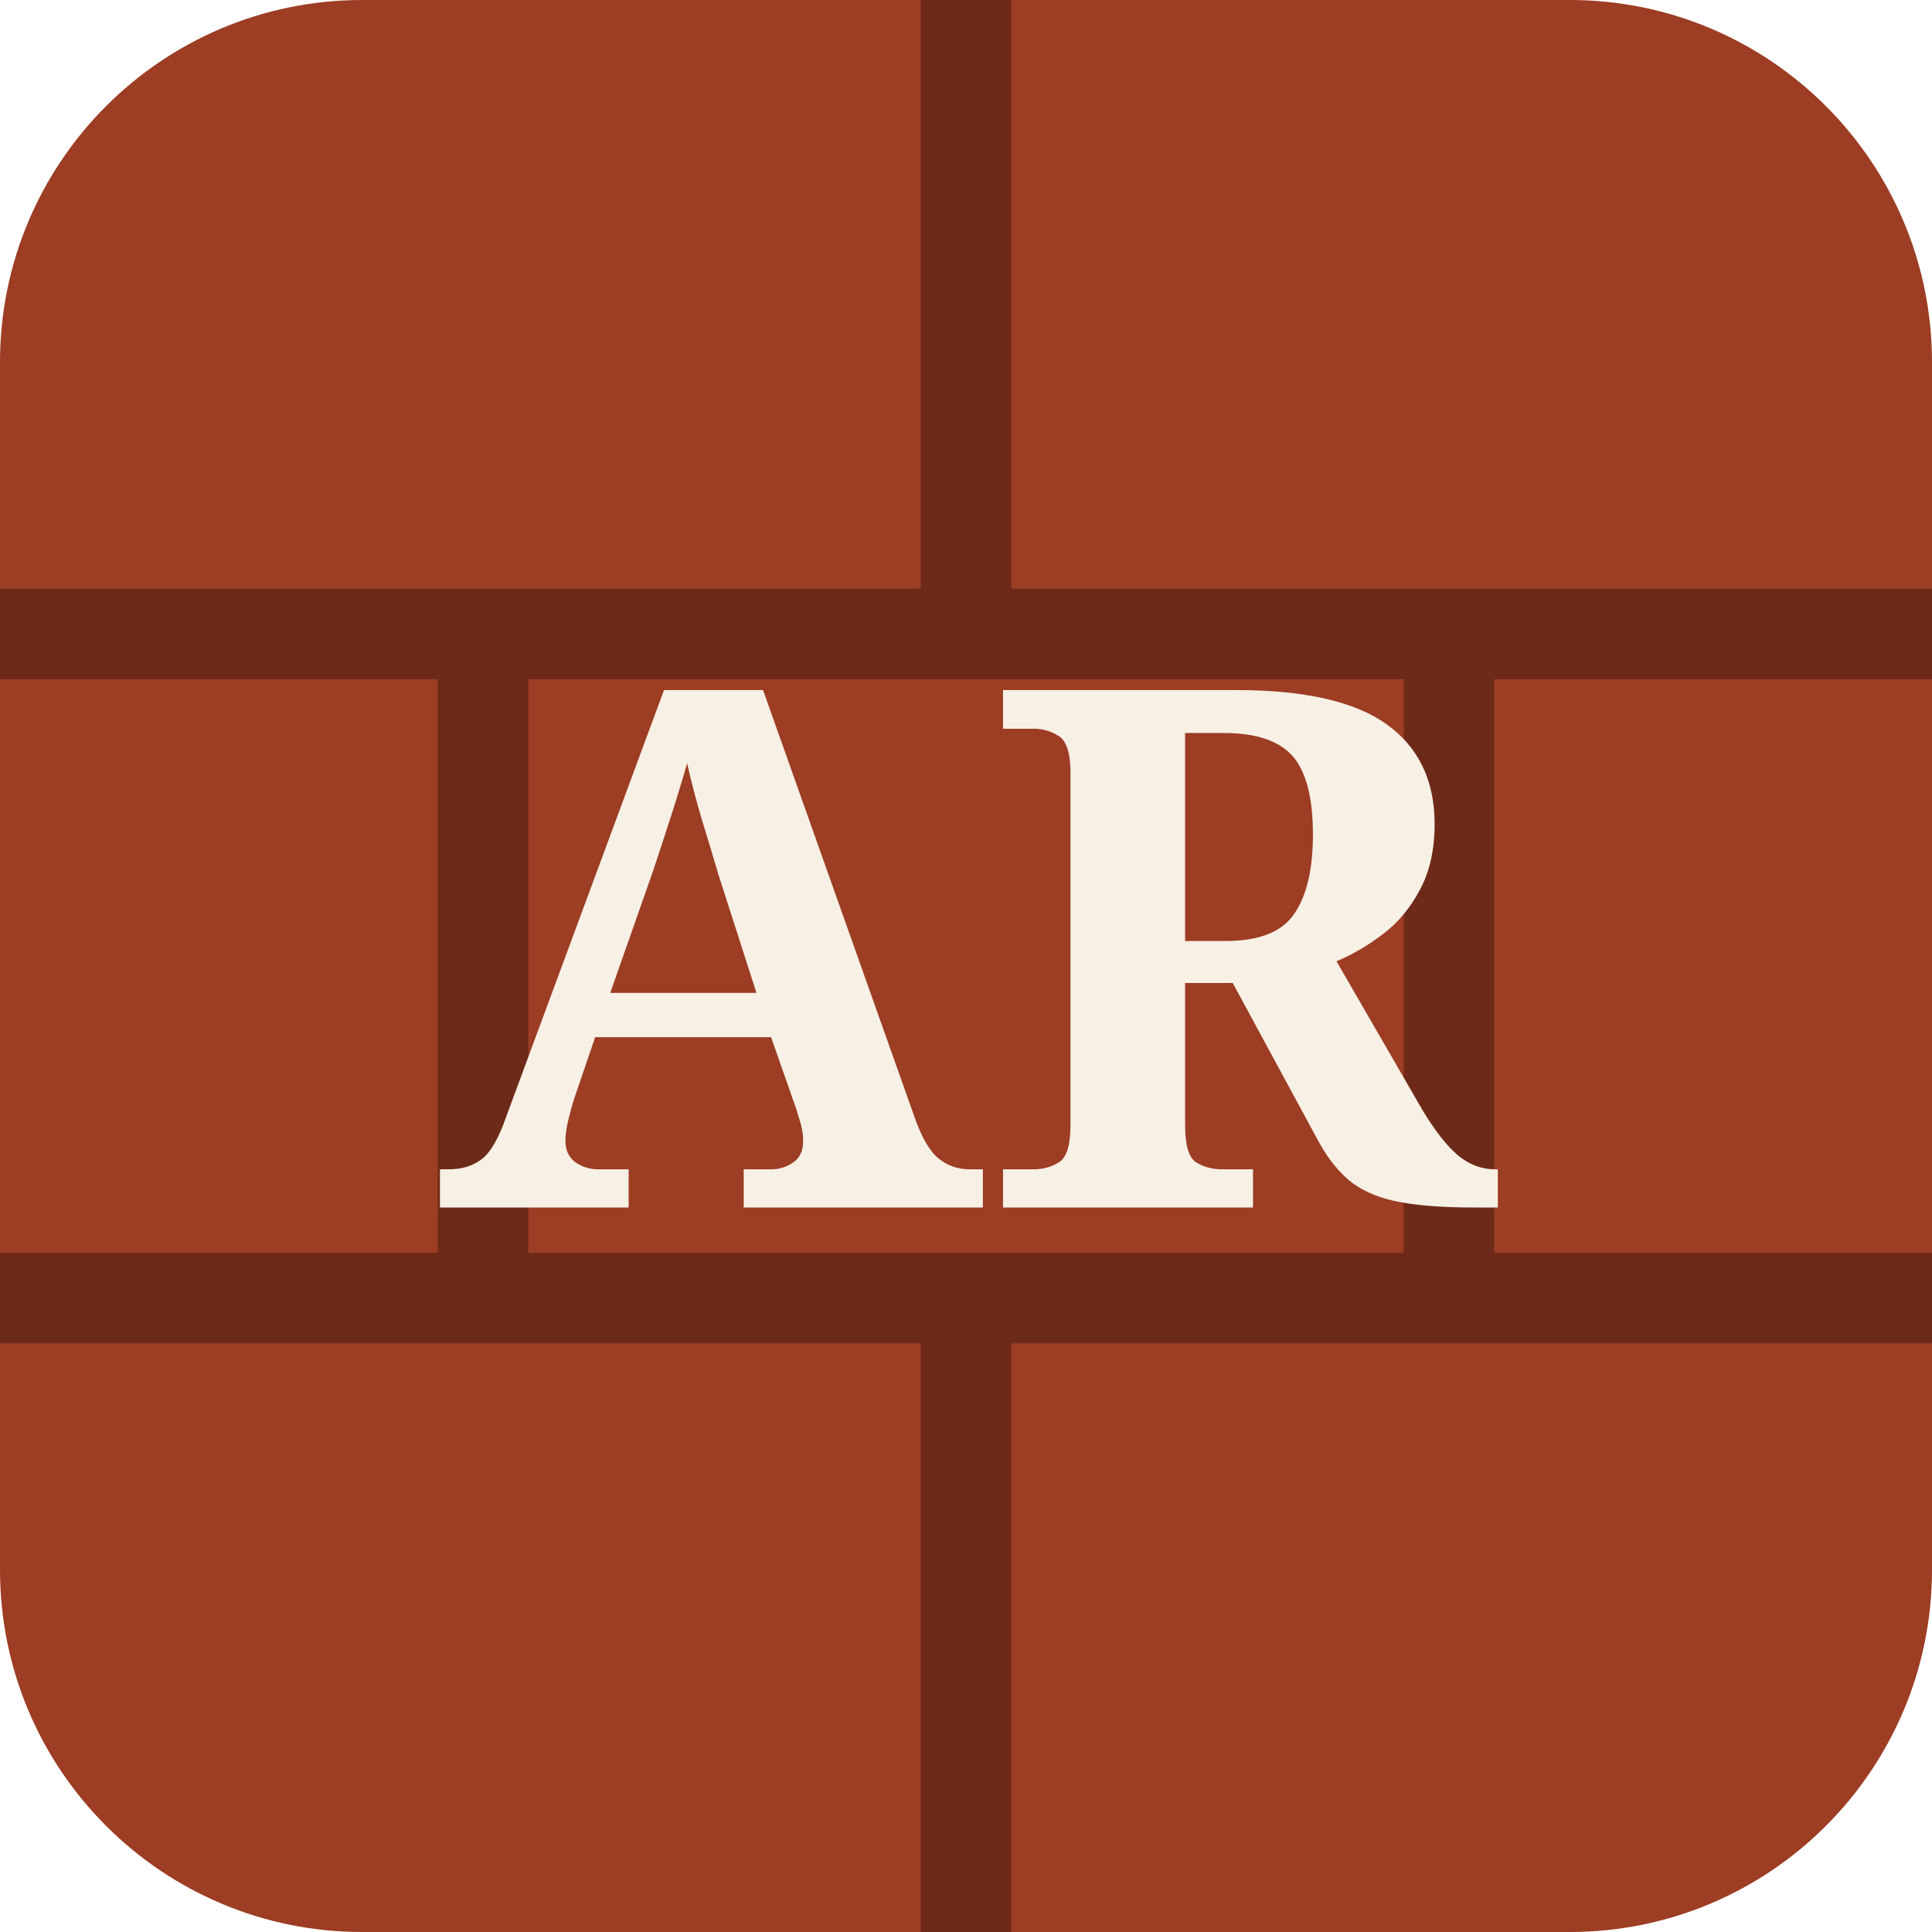
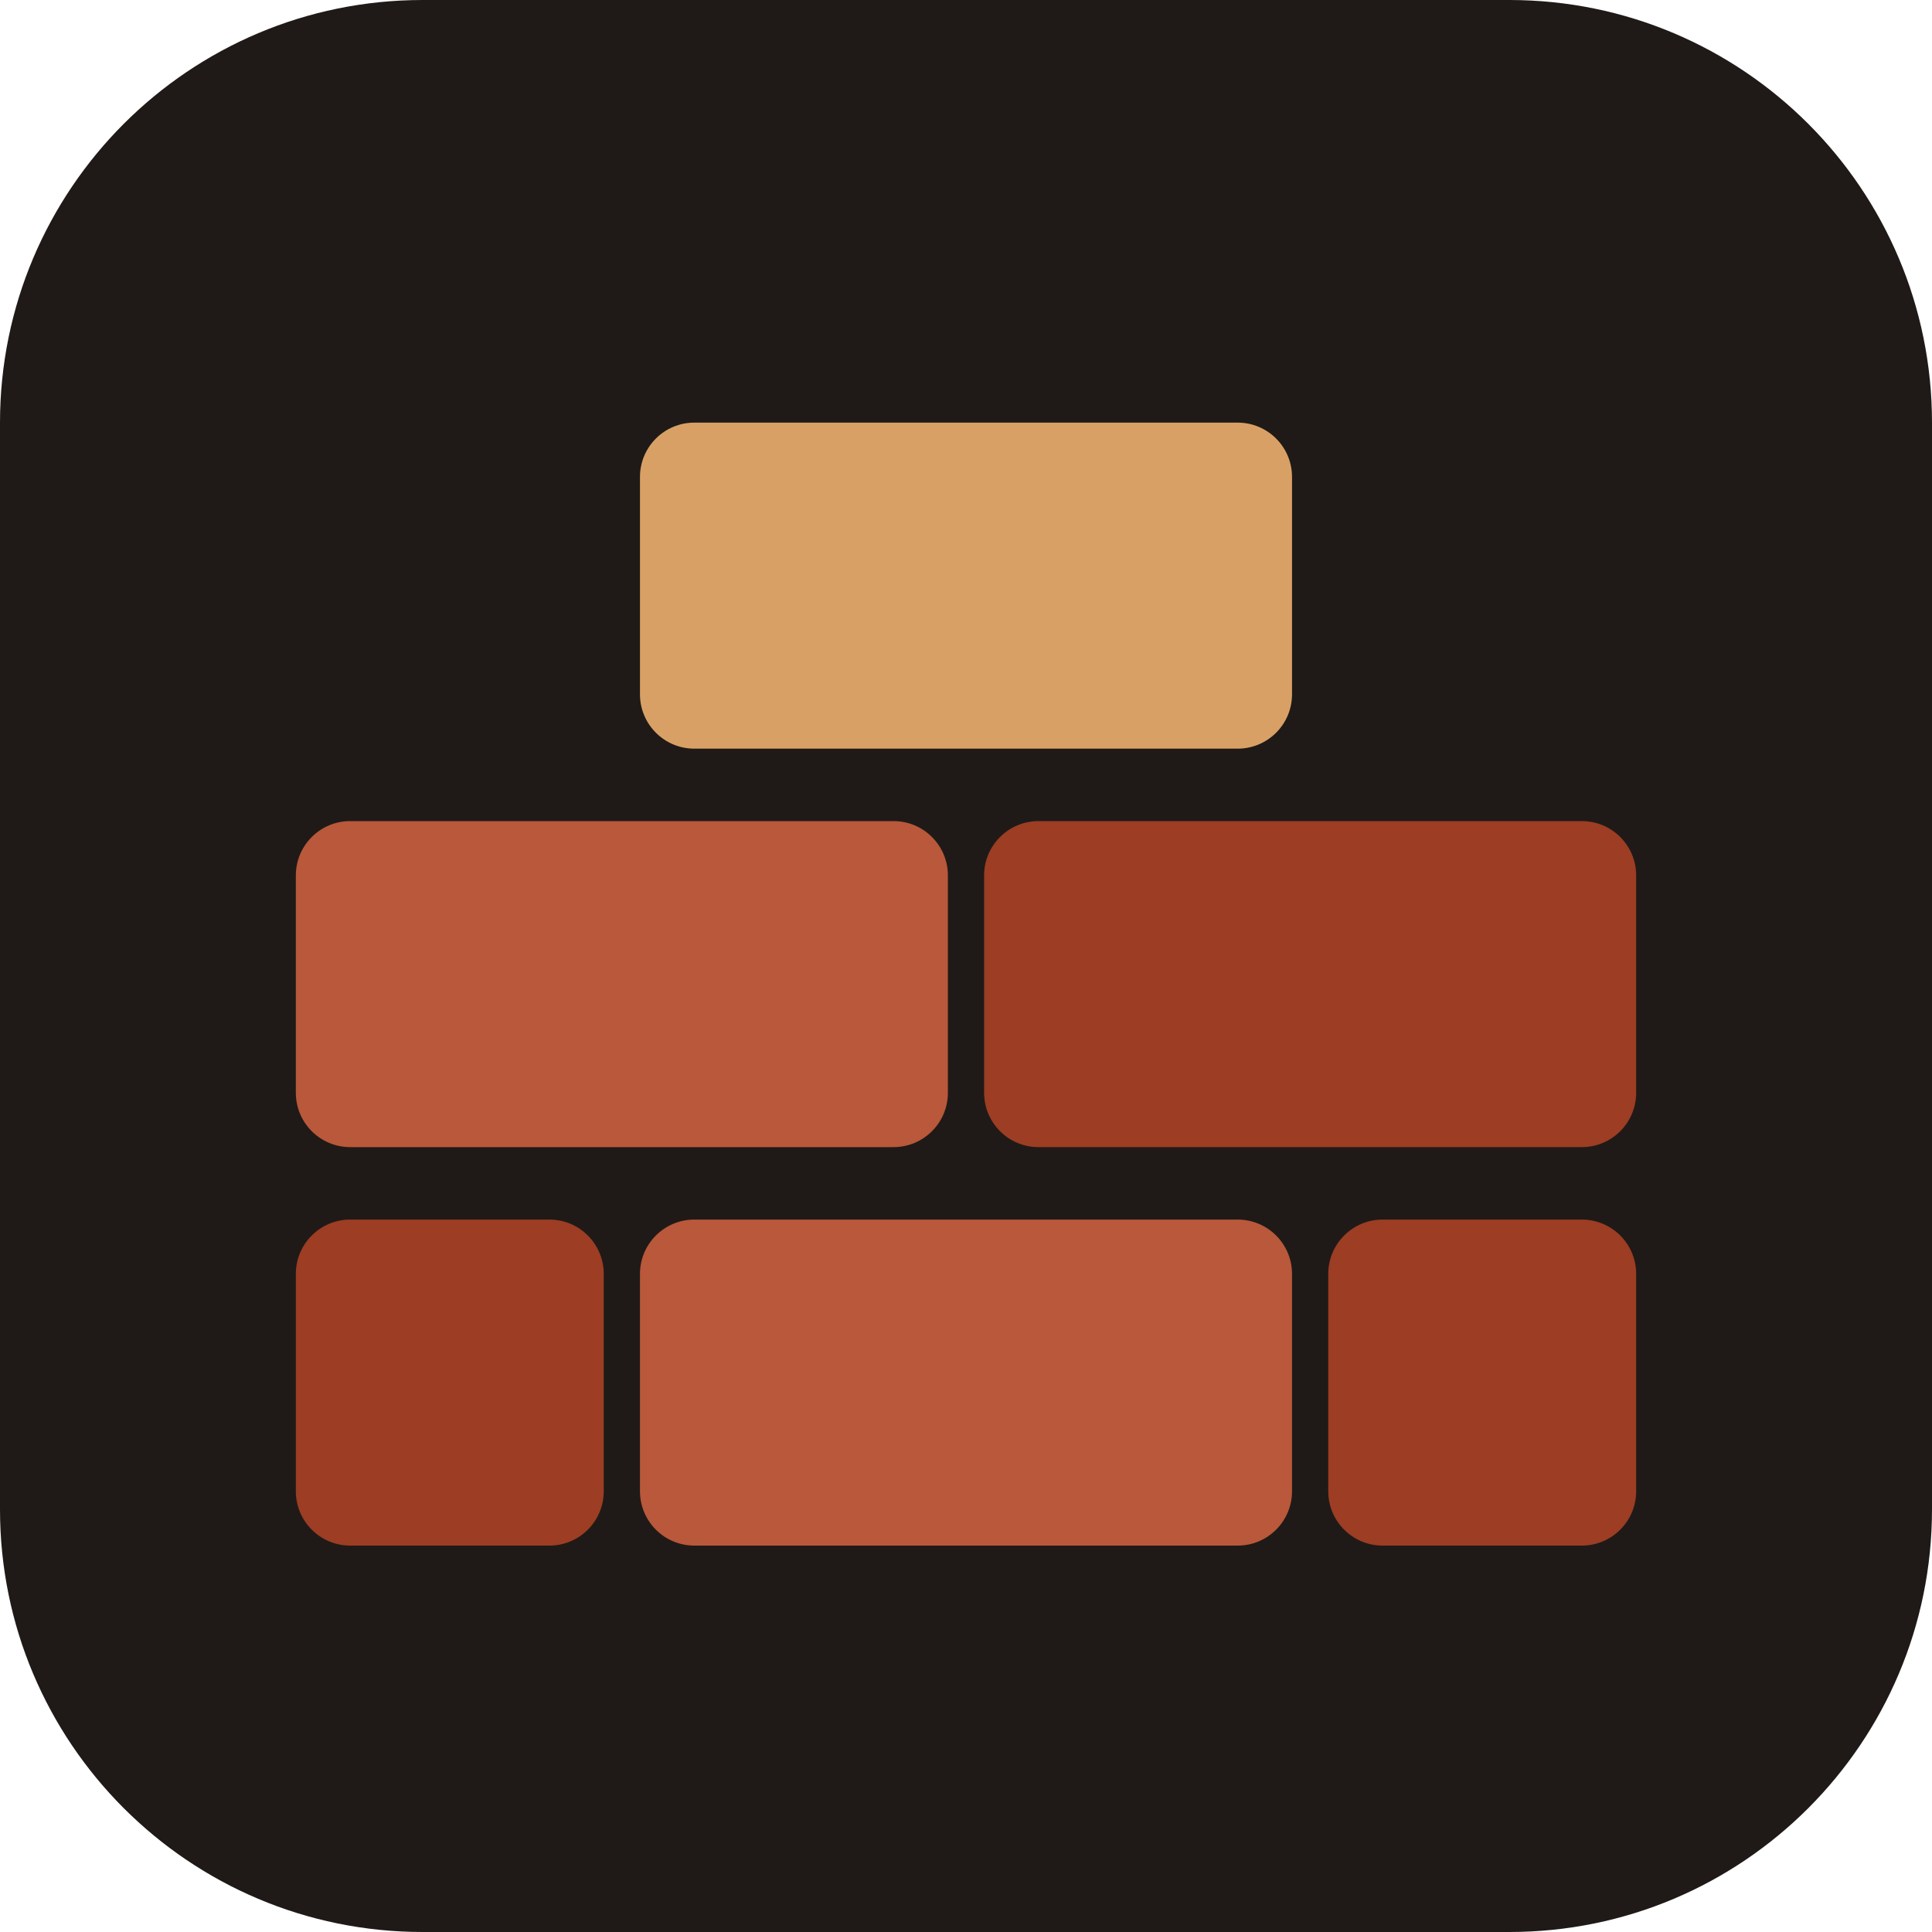
<svg xmlns="http://www.w3.org/2000/svg" viewBox="0 0 64 64">
-   <rect width="64" height="64" rx="12" fill="#9c3d24" />
-   <path d="M0 21h64M0 43h64M32 0v21M16 21v22M48 21v22M32 43v21" stroke="#6e2a18" stroke-width="3" />
-   <text x="32" y="40" font-family="Georgia,serif" font-size="24" font-weight="700" fill="#f7f0e4" text-anchor="middle">AR</text>
+   <rect width="64" height="64" rx="14" fill="#1f1a17" />
+   <svg x="8" y="11" width="48" height="42" viewBox="0 0 40 34">
+     <rect x="11" y="2" width="18" height="9" rx="1.5" fill="#d9a066" />
+     <rect x="1.5" y="13" width="18" height="9" rx="1.5" fill="#b9583a" />
+     <rect x="20.5" y="13" width="18" height="9" rx="1.5" fill="#9c3d24" />
+     <rect x="11" y="24" width="18" height="9" rx="1.5" fill="#b9583a" />
+     <rect x="1.5" y="24" width="8.5" height="9" rx="1.5" fill="#9c3d24" />
+     <rect x="30" y="24" width="8.5" height="9" rx="1.5" fill="#9c3d24" />
+   </svg>
</svg>
